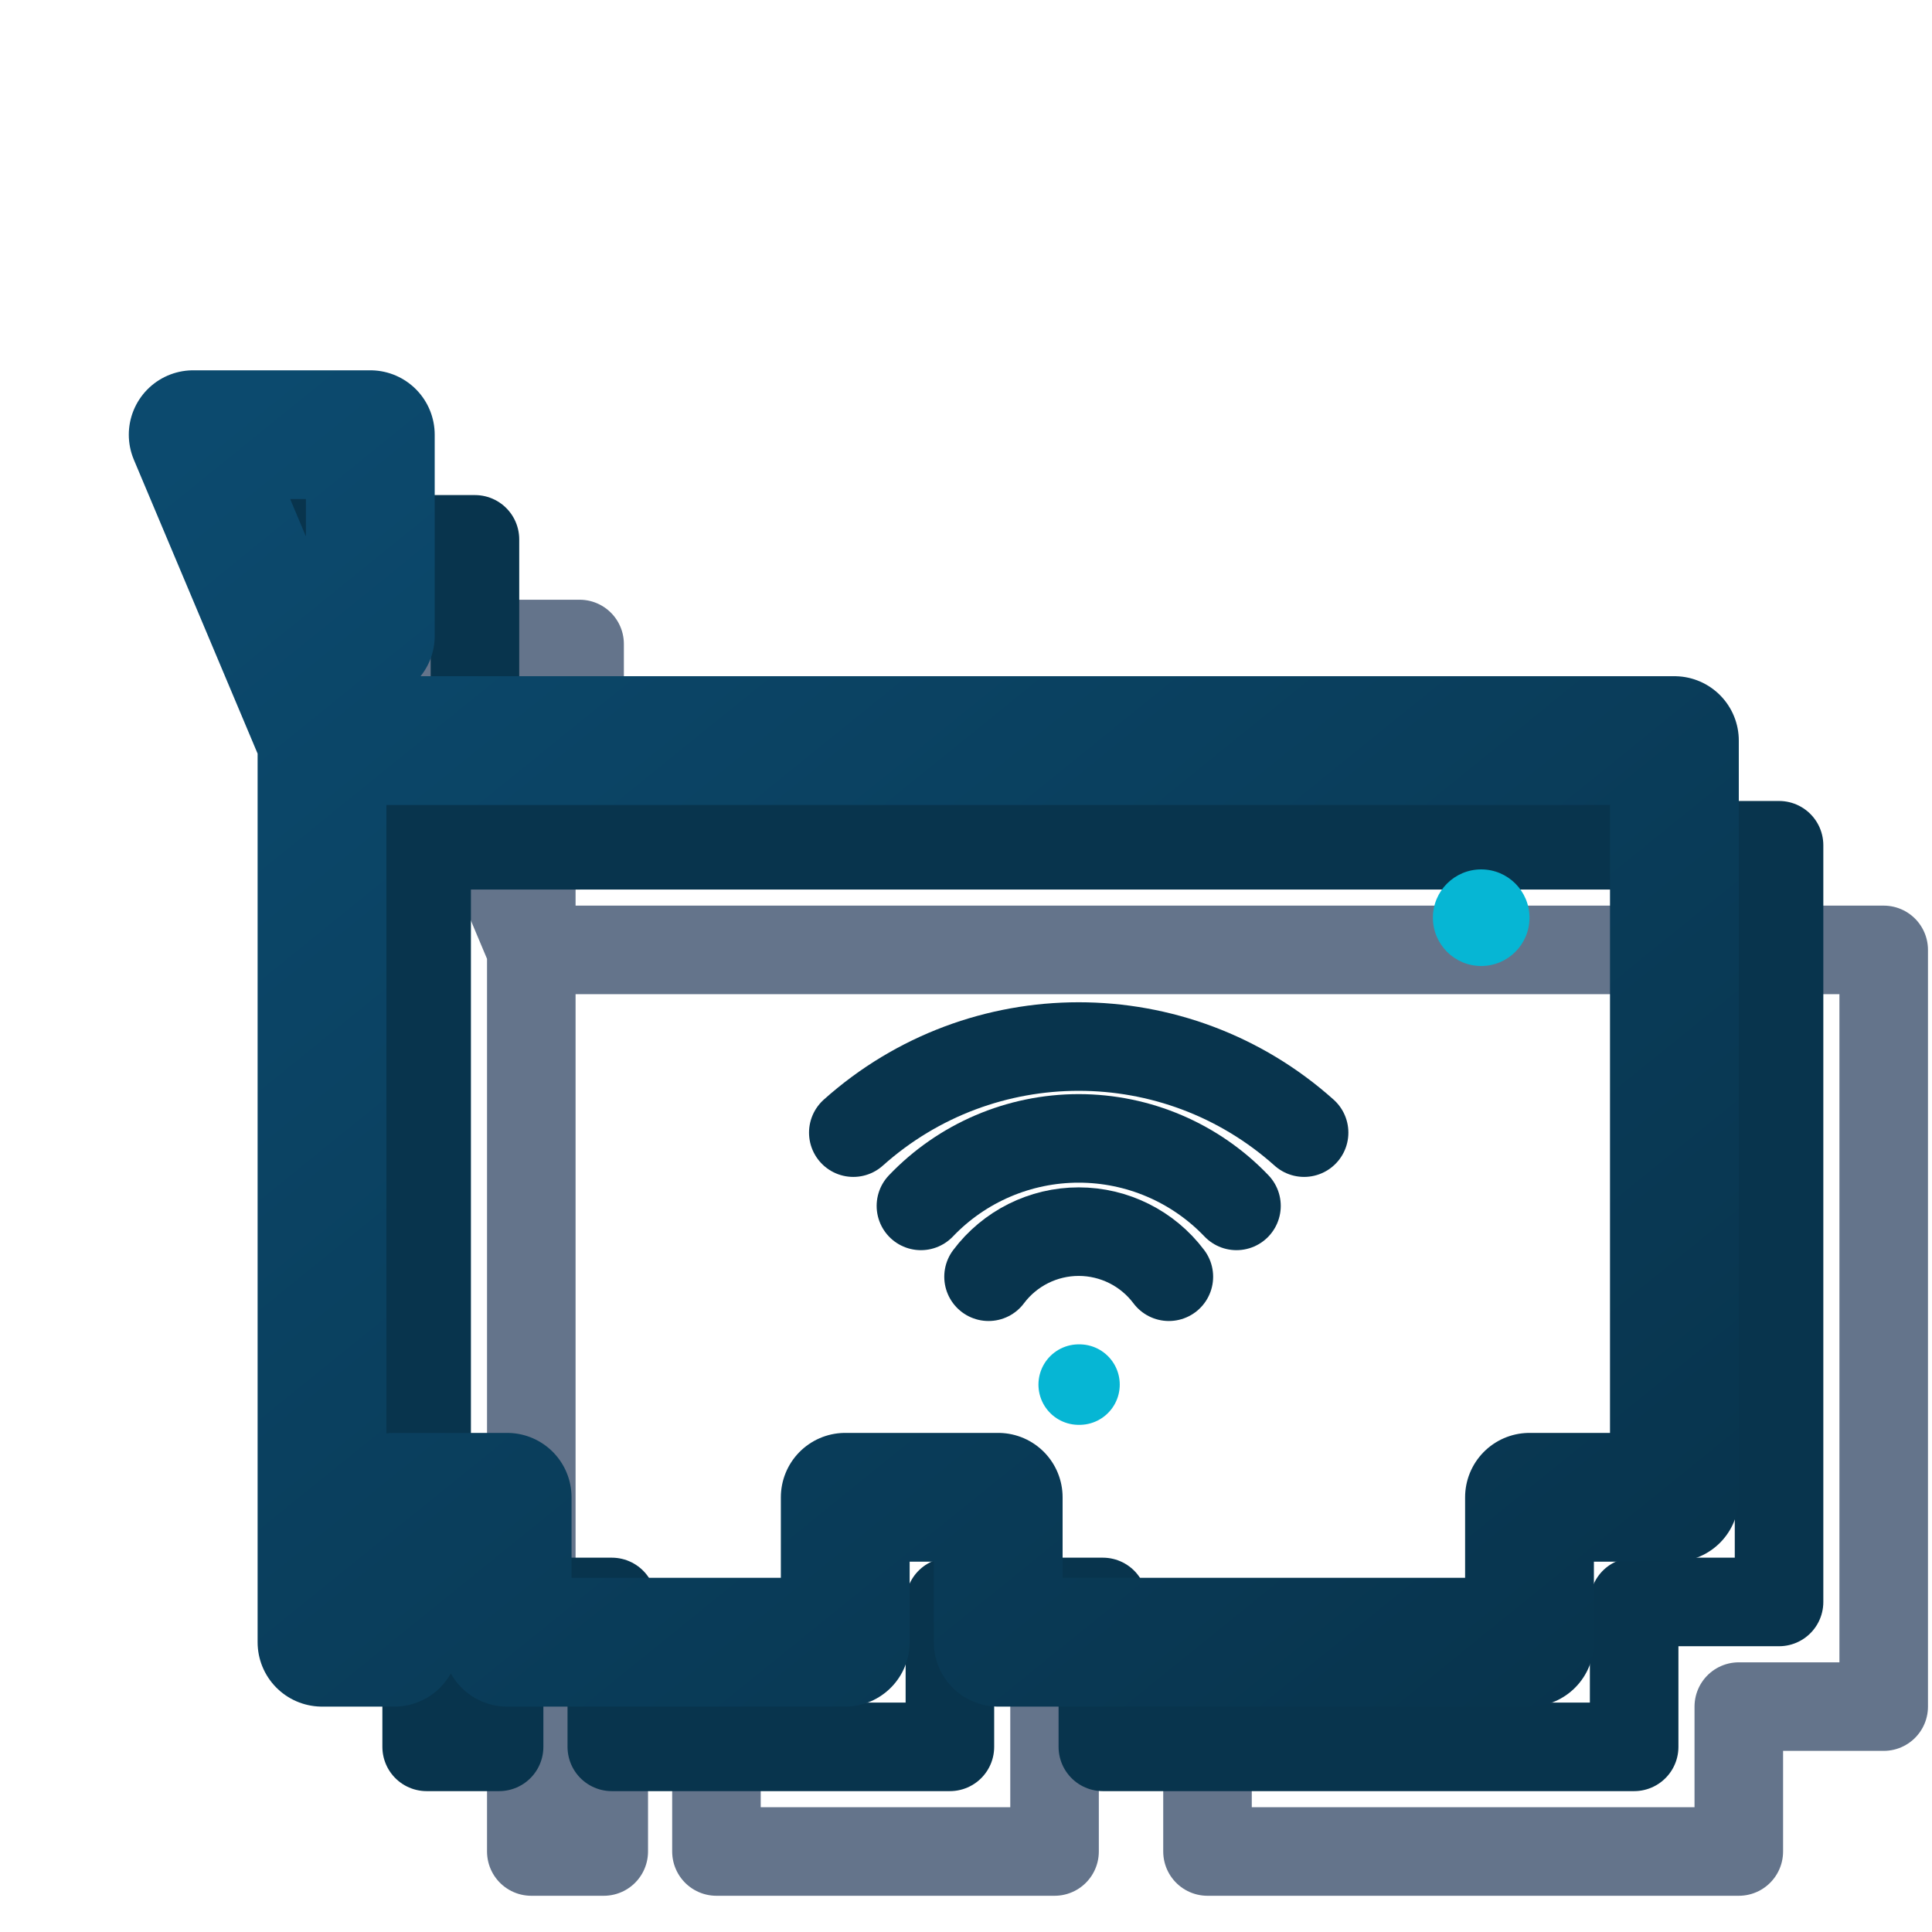
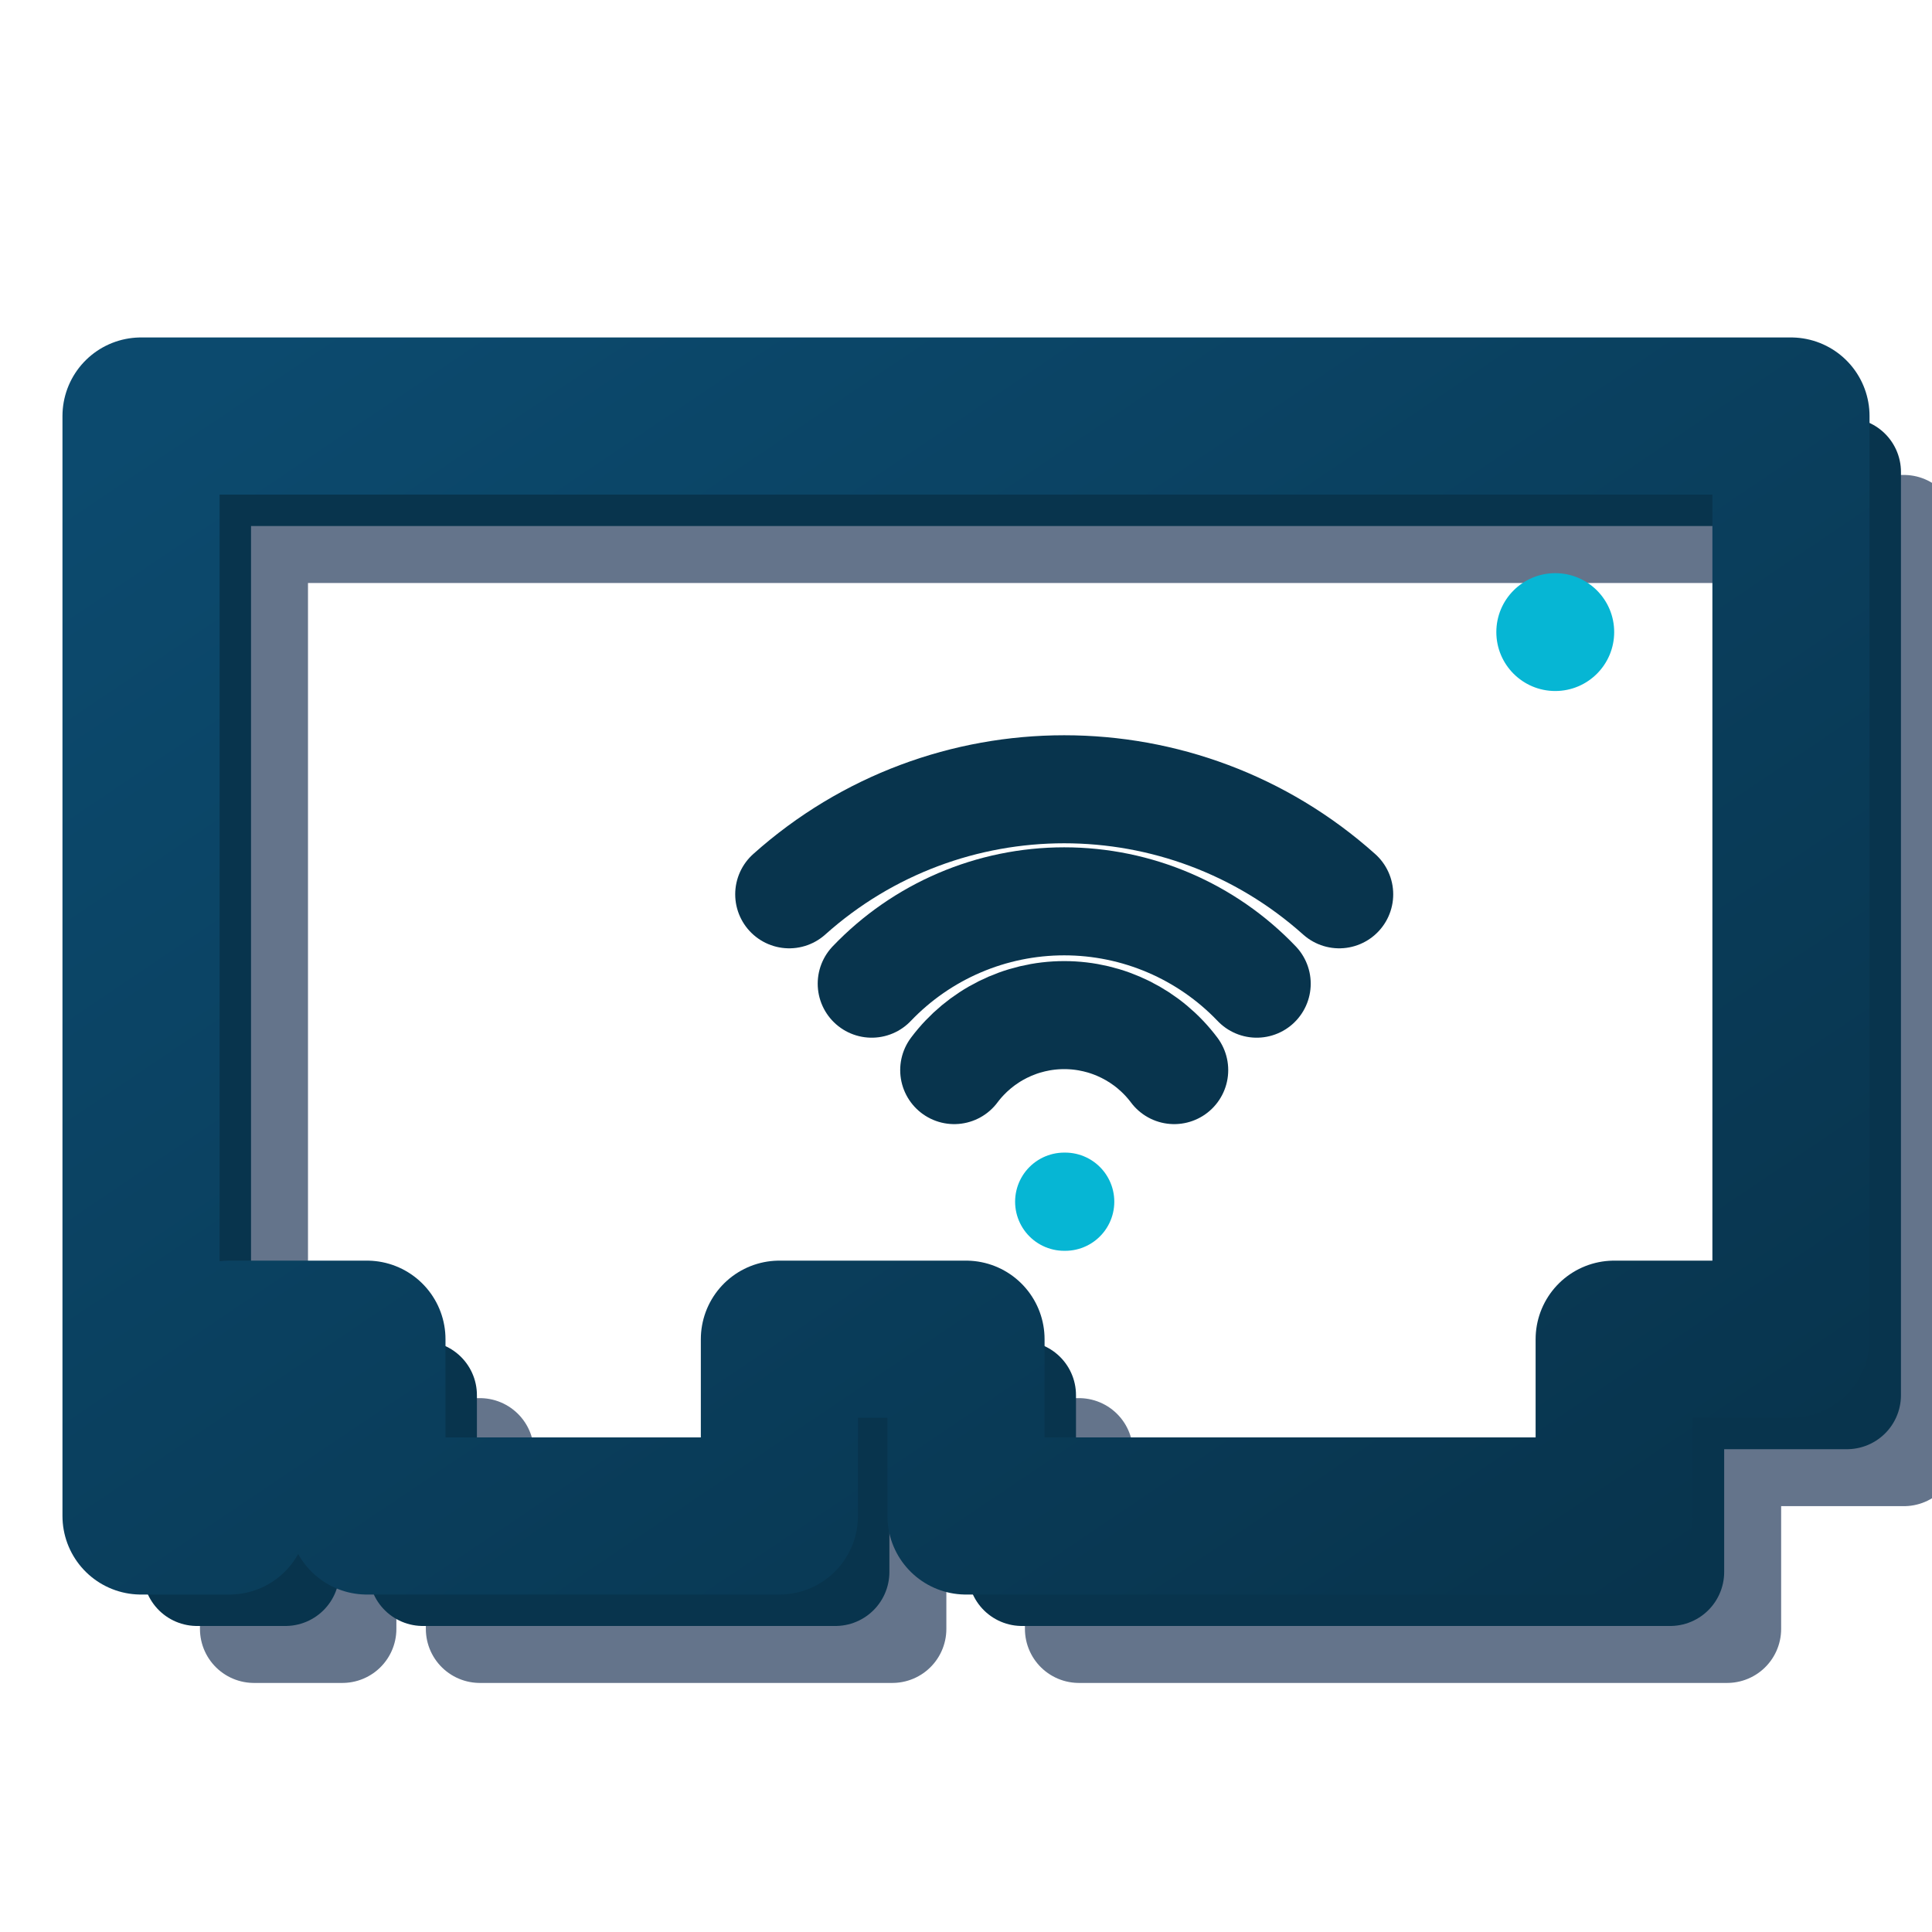
<svg xmlns="http://www.w3.org/2000/svg" viewBox="0 0 24 24" width="24" height="24" fill="none" stroke-linecap="round" stroke-linejoin="round" fill-opacity="0">
  <defs>
    <linearGradient id="ngnddiagg1networkadapters" x1="0" y1="0" x2="1" y2="1">
      <stop offset="0%" stop-color="#0C4A6E" />
      <stop offset="100%" stop-color="#08344D" />
    </linearGradient>
  </defs>
-   <g transform="translate(2.6 2.6)">
-     <path d="M2.4 5.4 H4.6 V7.9 H4 V9.2 H20.8 V18.6 H19 V20.4 H12.4 V18.6 H10.5 V20.4 H6.3 V18.6 H4.9 V20.4 H4 V9.2 Z" stroke="#64748B" stroke-width="1.1" />
+   <g transform="translate(-3.128 -6.056) scale(1.22)">
+     <g transform="translate(1.15 1.15)">
+       <path d="M4 9.2 H20.8 V18.6 H19 V20.4 H12.4 V18.6 H10.5 V20.4 H6.3 V18.6 H4.9 V20.4 H4 V9.2 Z" stroke="#64748B" stroke-width="1.1" />
+     </g>
+     <g transform="translate(0.57 0.57)">
+       <path d="M4 9.2 H20.8 V18.6 H19 V20.4 H12.4 V18.6 H10.5 V20.4 H6.3 V18.6 H4.9 V20.4 H4 V9.2 Z" stroke="#08344D" stroke-width="1.1" />
+     </g>
+     <path d="M4 9.2 H20.8 V18.6 H19 V20.4 H12.4 V18.6 H10.5 V20.4 H6.3 V18.6 H4.9 V20.4 H4 V9.2 Z" stroke="url(#ngnddiagg1networkadapters)" stroke-width="1.6" />
+     <path d="M10.6 14.07 a4.2 4.2 0 0 1 5.6 0" stroke="#08344D" stroke-width="1.1" />
+     <path d="M11.44 14.98 a2.71 2.71 0 0 1 3.92 0" stroke="#08344D" stroke-width="1.1" />
+     <path d="M12.28 15.86 a1.4 1.4 0 0 1 2.24 0" stroke="#08344D" stroke-width="1.1" />
+     <path d="M13.4 17.2 h.01" stroke="#06B6D4" stroke-width="1" />
+     <circle cx="18.4" cy="11.4" r="0.6" fill="#06B6D4" fill-opacity="1" />
  </g>
-   <g transform="translate(1.3 1.3)">
-     <path d="M2.4 5.4 H4.6 V7.9 H4 V9.2 H20.8 V18.6 H19 V20.4 H12.4 V18.6 H10.5 V20.4 H6.3 V18.6 H4.9 V20.4 H4 V9.2 Z" stroke="#08344D" stroke-width="1.1" />
-   </g>
-   <path d="M2.4 5.4 H4.6 V7.9 H4 V9.2 H20.8 V18.6 H19 V20.4 H12.4 V18.6 H10.5 V20.4 H6.3 V18.6 H4.9 V20.4 H4 V9.2 Z" stroke="url(#ngnddiagg1networkadapters)" stroke-width="1.6" />
-   <path d="M10.6 14.07 a4.2 4.2 0 0 1 5.6 0" stroke="#08344D" stroke-width="1.1" />
-   <path d="M11.44 14.98 a2.71 2.71 0 0 1 3.92 0" stroke="#08344D" stroke-width="1.1" />
-   <path d="M12.28 15.86 a1.4 1.4 0 0 1 2.24 0" stroke="#08344D" stroke-width="1.1" />
-   <path d="M13.4 17.2 h.01" stroke="#06B6D4" stroke-width="1" />
-   <circle cx="18.4" cy="11.4" r="0.6" fill="#06B6D4" fill-opacity="1" />
</svg>
